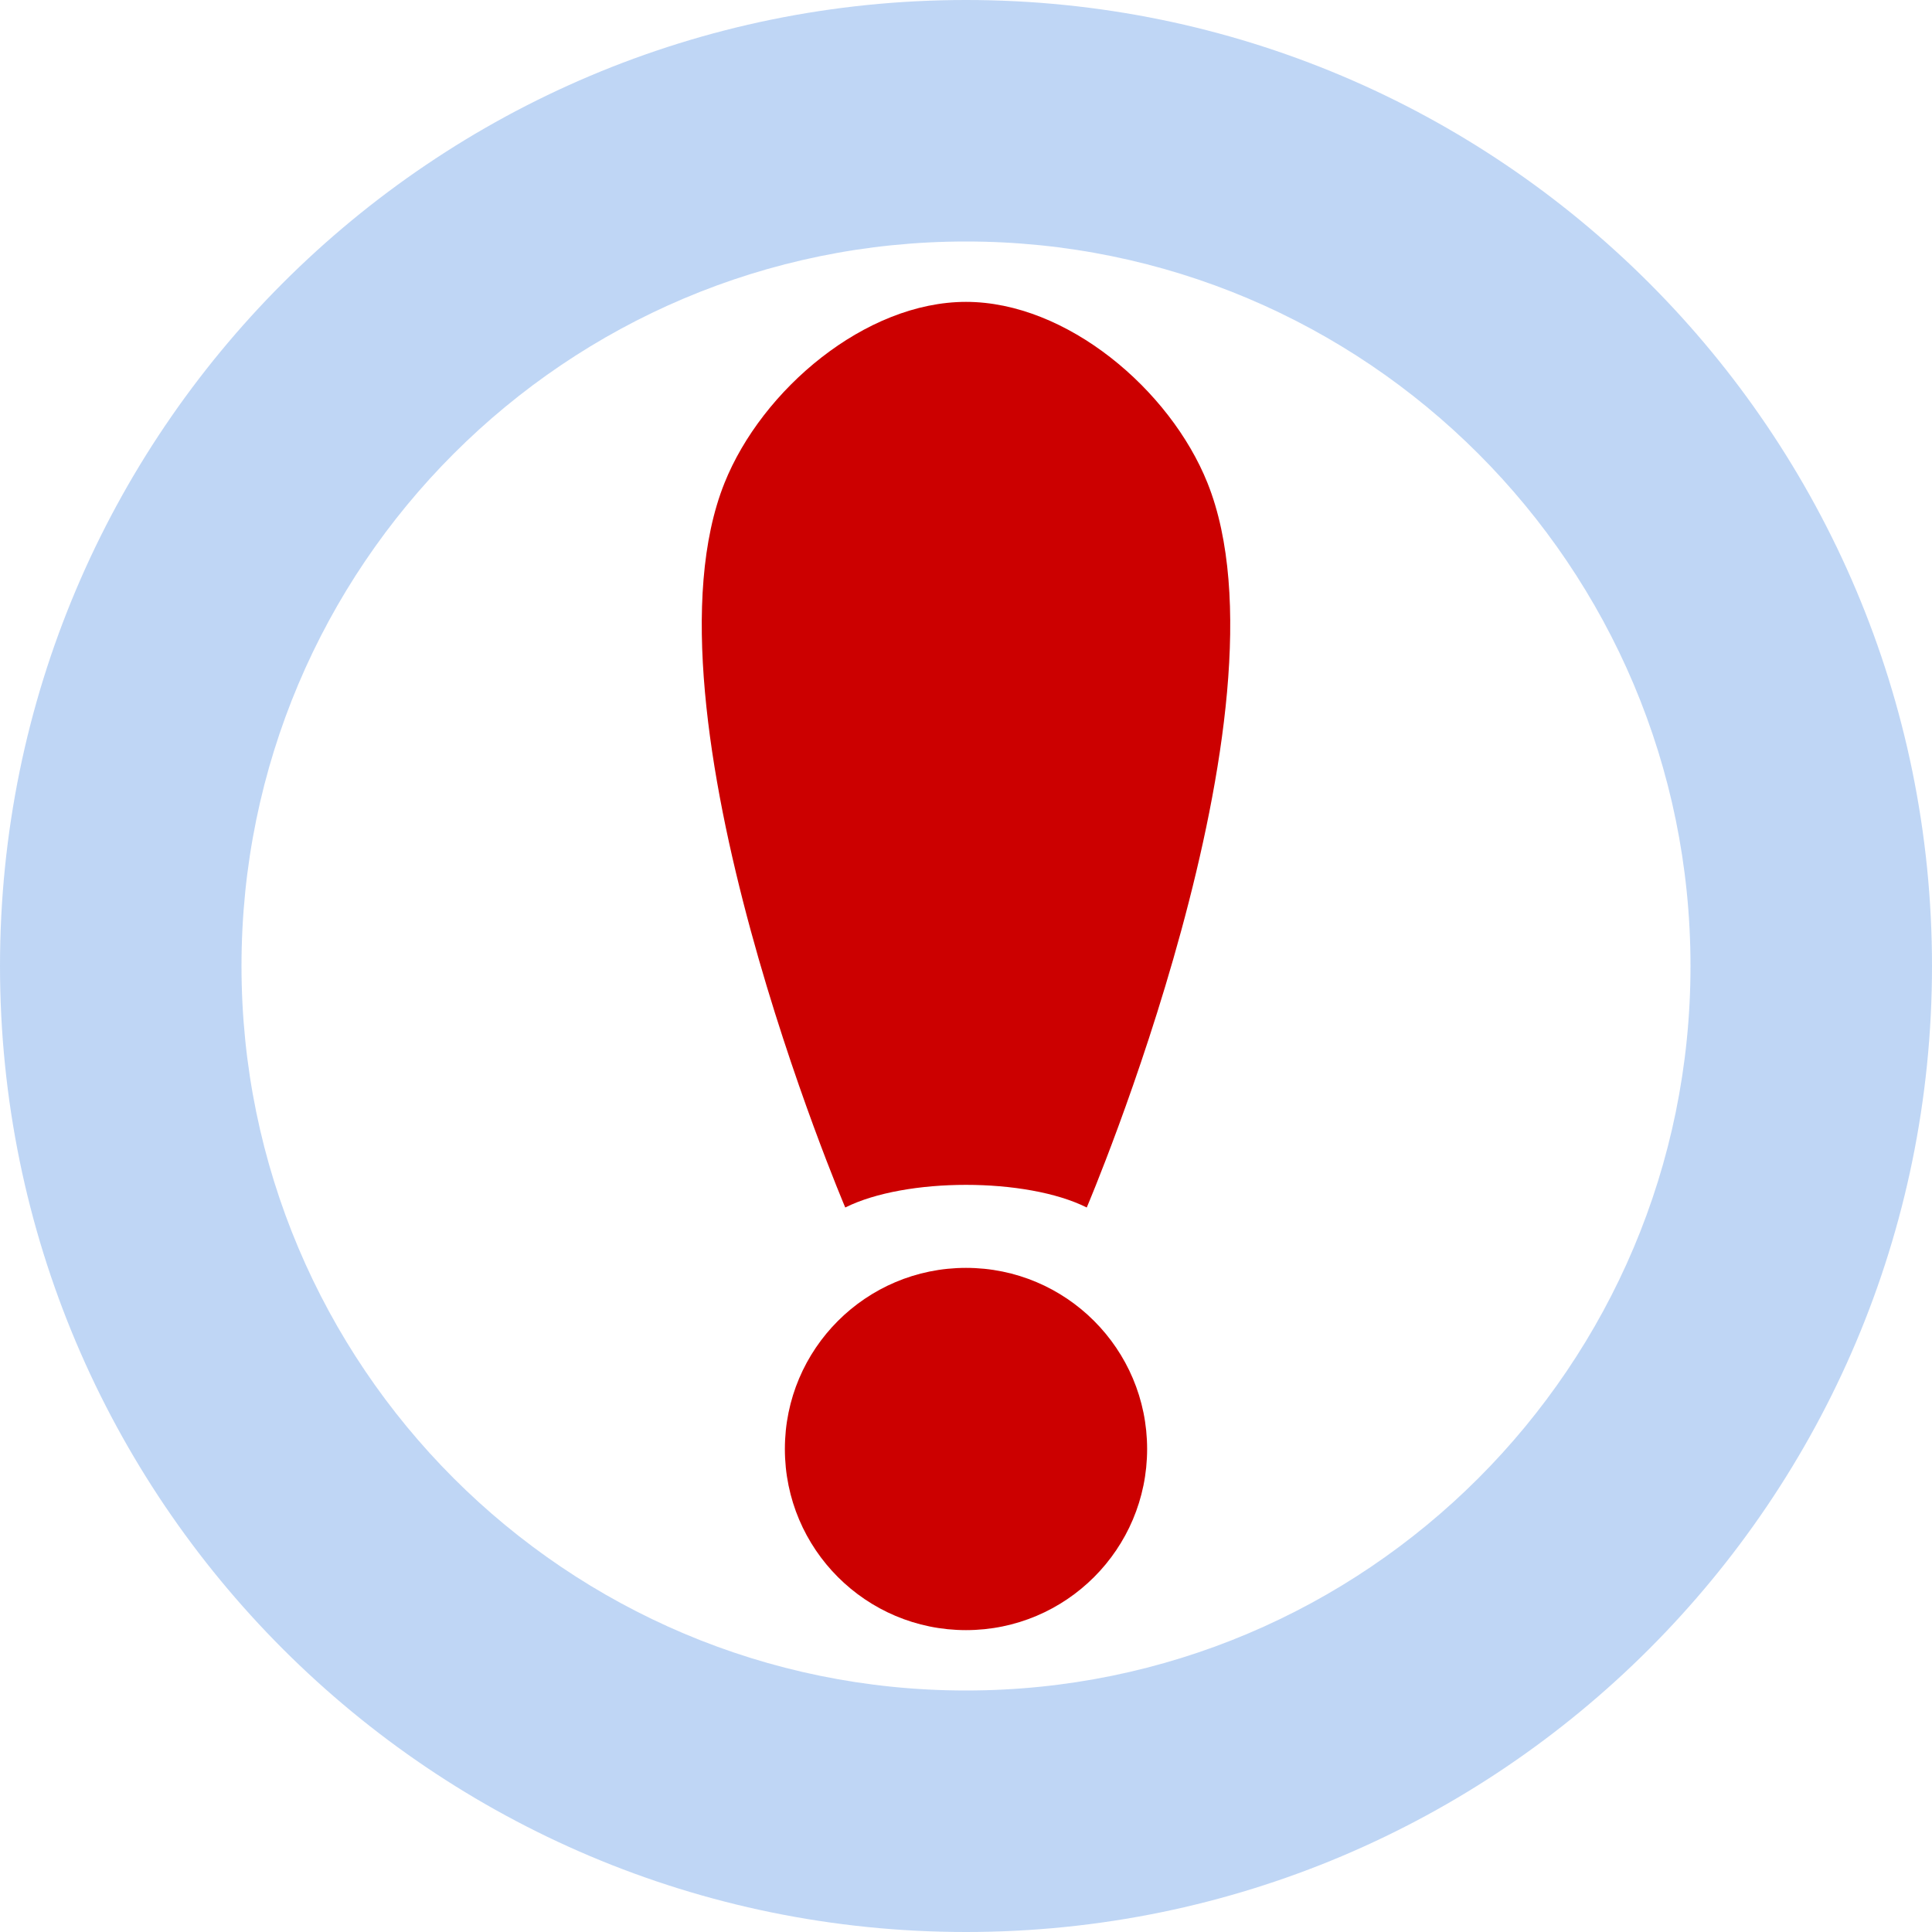
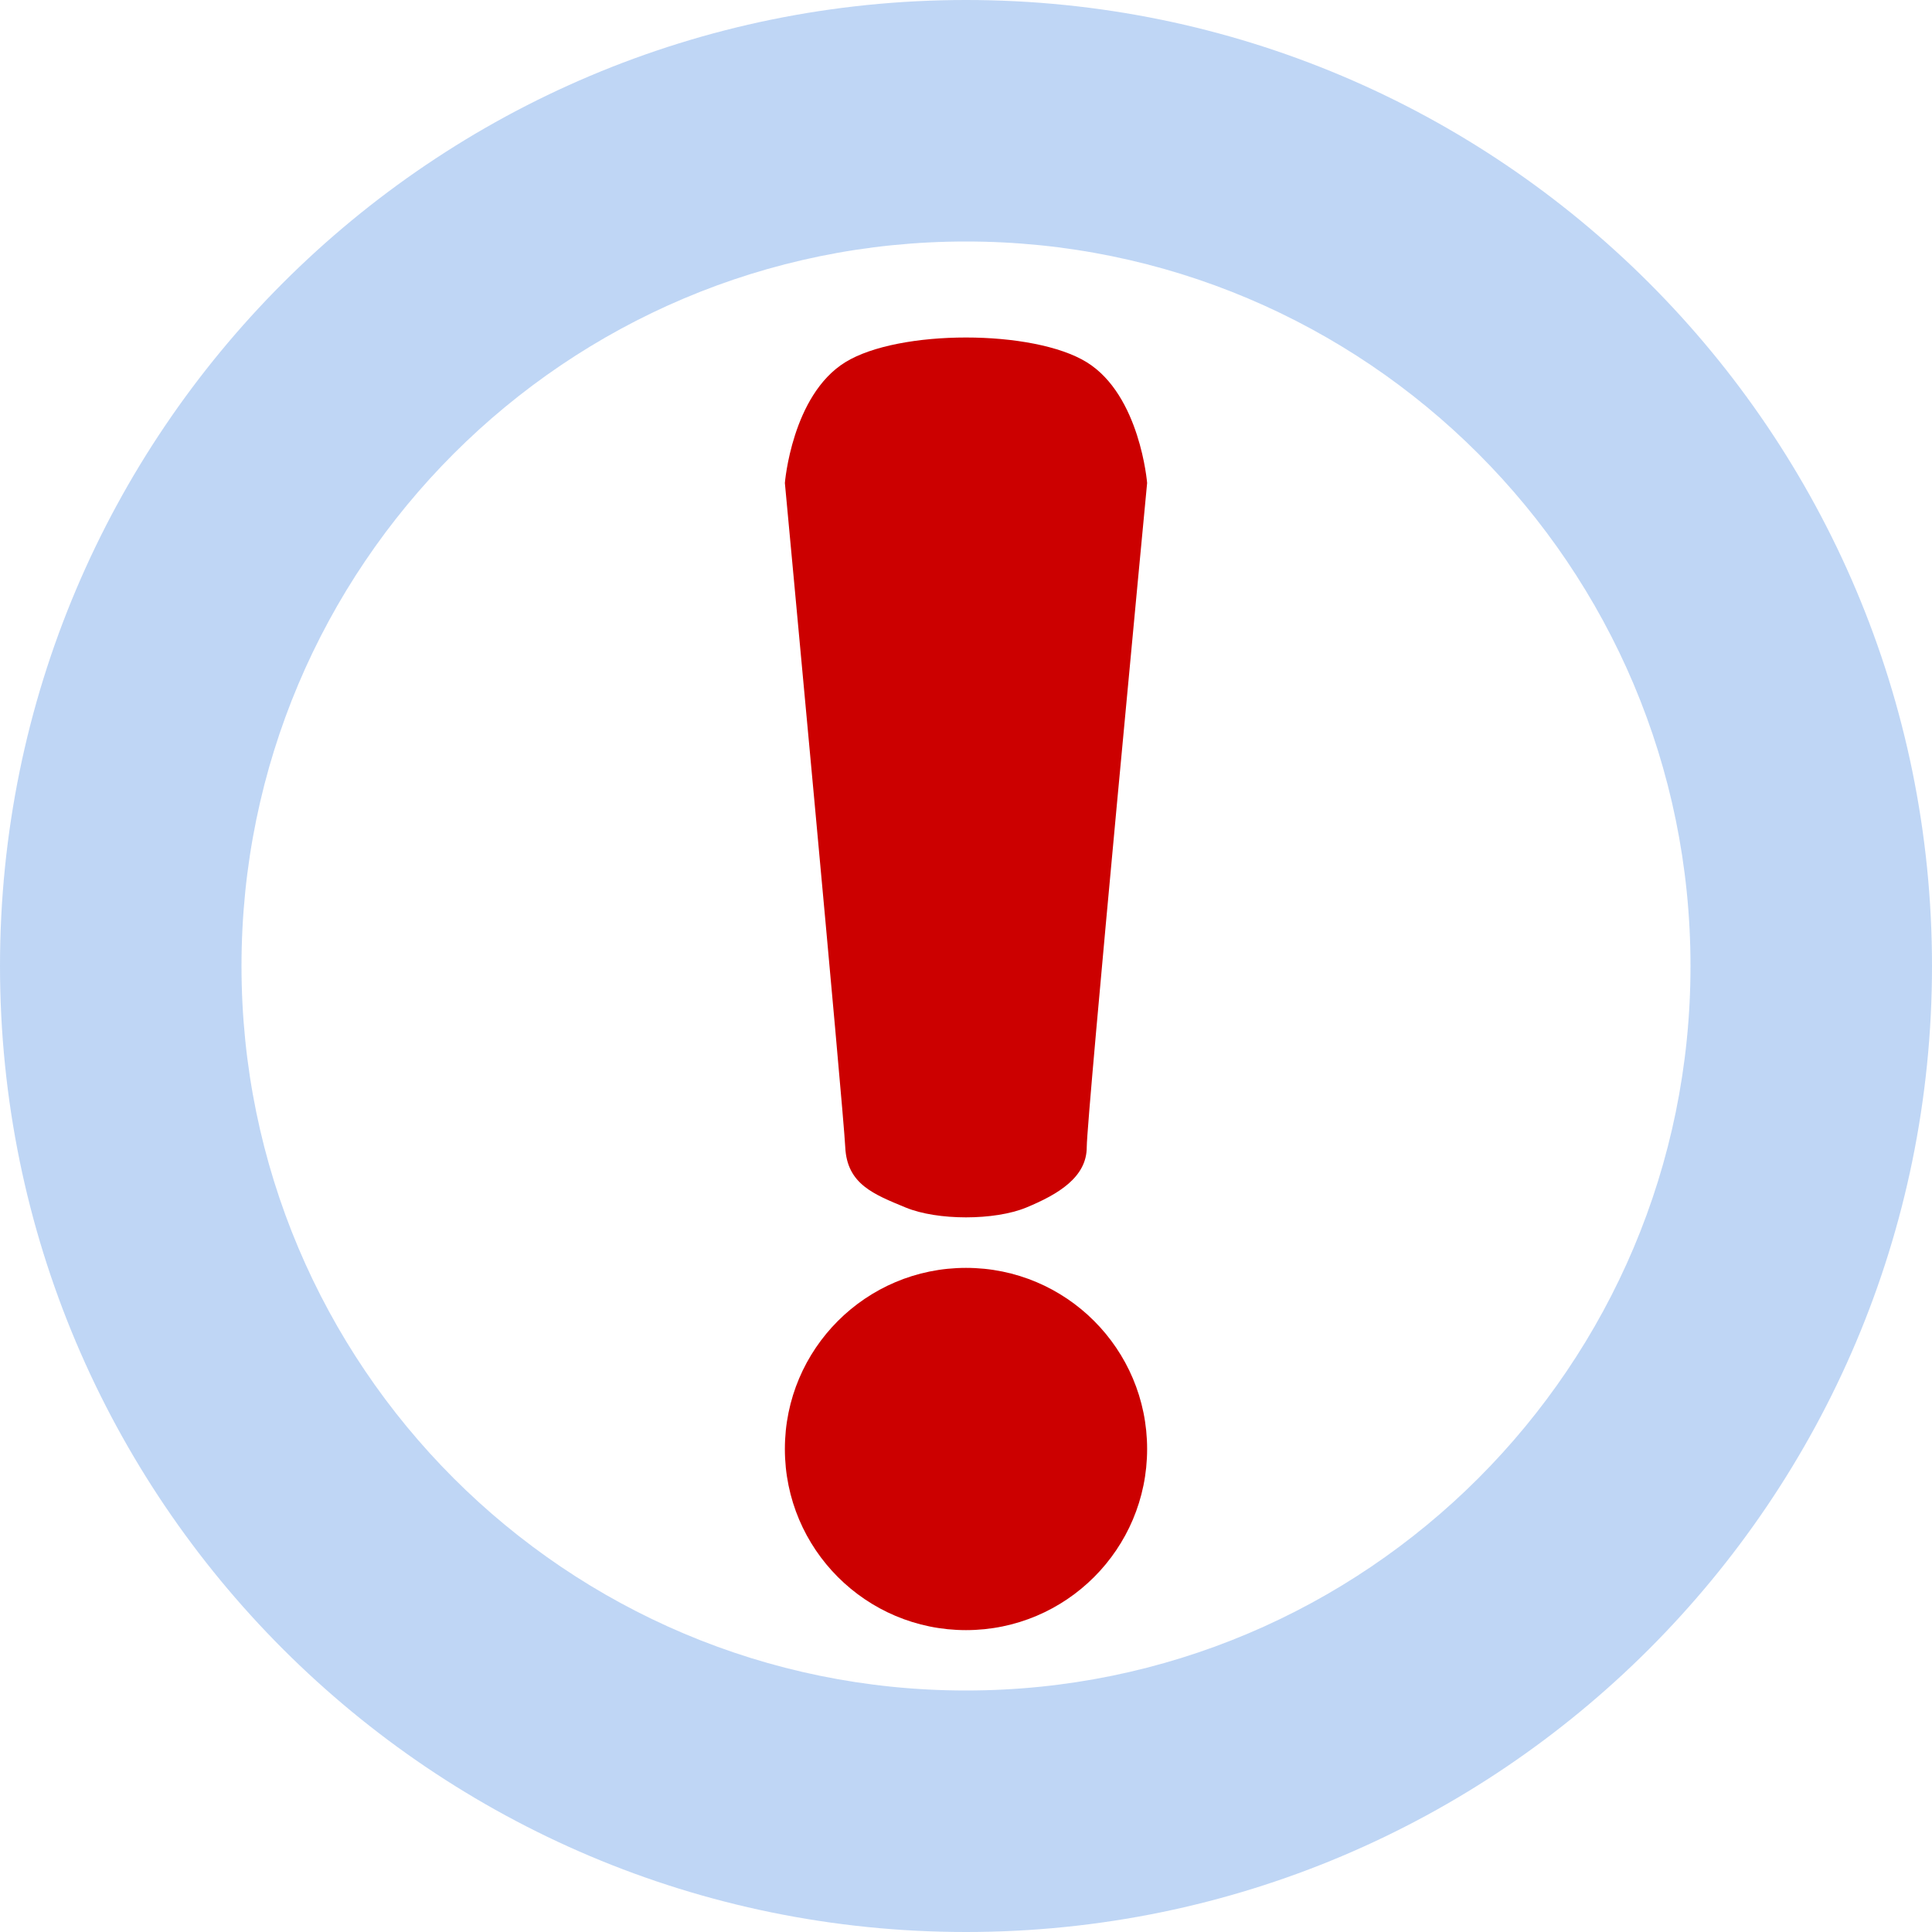
<svg xmlns="http://www.w3.org/2000/svg" width="128" height="128" viewBox="0 0 128 128" version="1.1" id="svg1">
  <defs id="defs1" />
  <g id="layer1">
    <path id="path1" style="fill:#005fd8;stroke:none;stroke-width:4;stroke-linecap:round;paint-order:markers fill stroke;fill-opacity:0.25" d="M 64 0 A 64 64 0 0 0 0 64 A 64 64 0 0 0 64 128 A 64 64 0 0 0 128 64 A 64 64 0 0 0 64 0 z M 64 16 A 48 48 0 0 1 112 64 A 48 48 0 0 1 64 112 A 48 48 0 0 1 16 64 A 48 48 0 0 1 64 16 z " />
-     <path style="fill:#cc0000;fill-opacity:1;stroke-width:16;stroke-linejoin:bevel;paint-order:markers fill stroke" d="m 48,32 c -6.033,15.057 8,48 8,48 4,-2 12,-2 16,0 0,0 14.033,-32.943 8,-48 C 77.521,25.812 70.667,20 64,20 57.333,20 50.479,25.812 48,32 Z" id="path2" />
    <circle style="fill:#cc0000;fill-opacity:1;stroke-width:16;stroke-linejoin:bevel;paint-order:markers fill stroke" id="path3" cx="64" cy="96" r="12" />
+     <path style="fill:#cc0000;stroke-width:16;stroke-linejoin:bevel;paint-order:markers fill stroke" d="m 72,24 c 3.536,2.186 4,8 4,8 0,0 -4,42 -4,44 0,2 -1.897,3.129 -4,4 -2.103,0.871 -5.897,0.871 -8,0 -2.103,-0.871 -3.886,-1.54 -4,-4 -0.114,-2.46 -4,-44 -4,-44 0,0 0.464,-5.814 4,-8 3.536,-2.186 12.464,-2.186 16,0 z" id="path2" />
  </g>
</svg>
